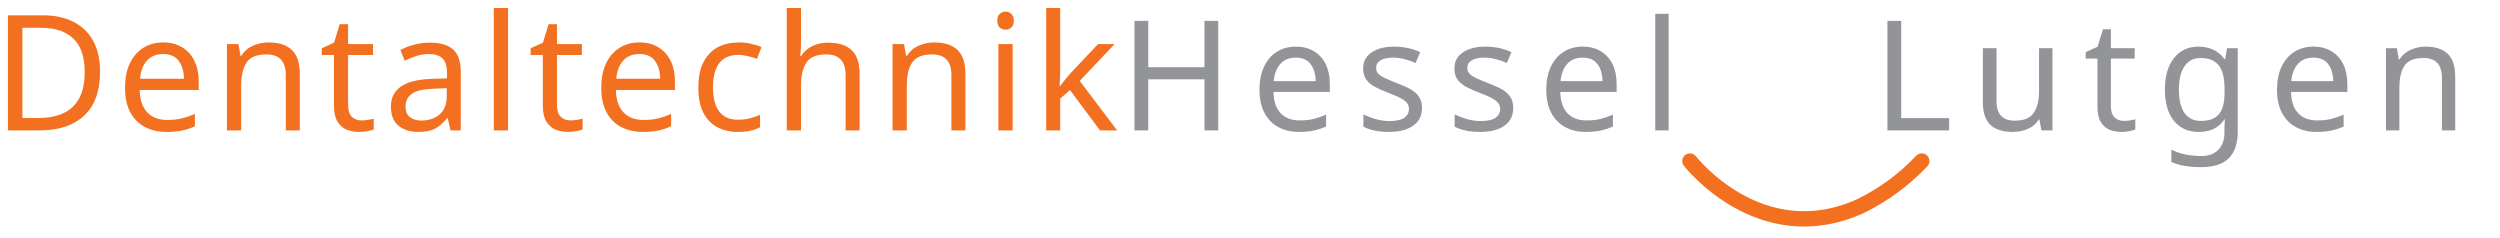
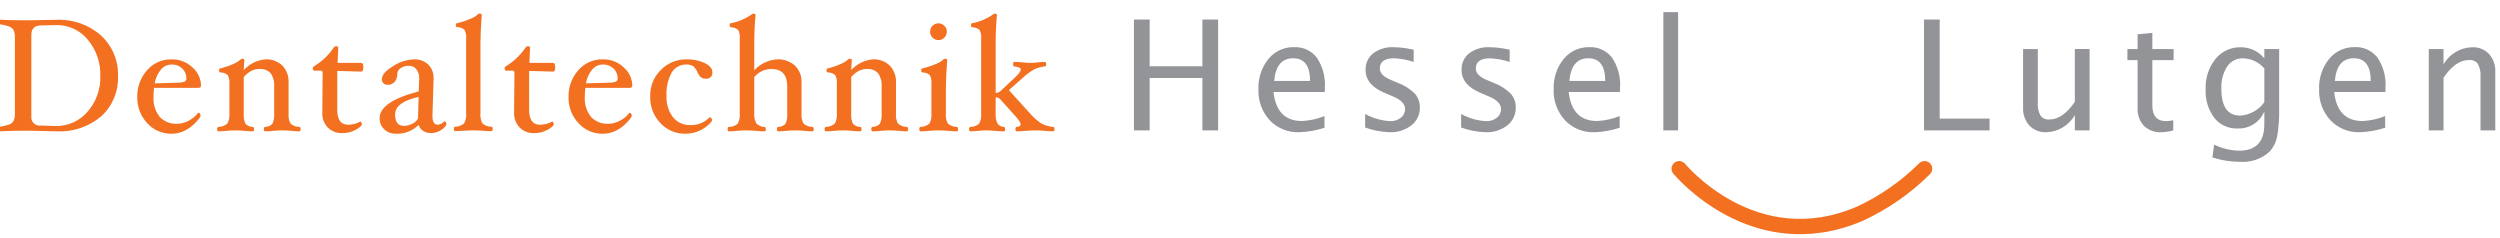
<svg xmlns="http://www.w3.org/2000/svg" width="326" height="31" viewBox="0 0 326 31">
  <defs>
    <clipPath id="clip-hessel-lutgen">
      <rect width="326" height="31" />
    </clipPath>
  </defs>
  <g id="hessel-lutgen" clip-path="url(#clip-hessel-lutgen)">
    <g id="Group_1" data-name="Group 1" transform="translate(0 -3)">
-       <text id="Dentaltechnik" transform="translate(-1 20)" fill="#f37021" font-size="21" font-family="HoeflerText-Regular, Hoefler Text" letter-spacing="0.039em">
-         <tspan x="0" y="0">Dentaltechnik</tspan>
-       </text>
-       <text id="Hessel_Lutgen" data-name="Hessel   Lutgen" transform="translate(146 20)" fill="#929497" font-size="20" font-family="LucidaGrande, Lucida Grande" letter-spacing="0.116em">
-         <tspan x="0" y="0" xml:space="preserve">Hessel   Lutgen</tspan>
-       </text>
-       <path id="Path_1" data-name="Path 1" d="M1964.368,1221.33s9.156,11.823,22.271,5.864a27.929,27.929,0,0,0,7.958-5.864" transform="translate(-1744 -1197.33)" fill="none" stroke="#f37021" stroke-linecap="round" stroke-linejoin="bevel" stroke-width="2" />
+       <path id="Path_171" data-name="Path 171" d="M16.39-7.077a6.747,6.747,0,0,1-2.163,5.219A8.317,8.317,0,0,1,8.379.126Q7.917.126,6.51.084,5.061.042,4.578.042q-1.953,0-3.8.084Q.609.126.609-.168q0-.262.168-.284A6.062,6.062,0,0,0,2.111-.73,1.239,1.239,0,0,0,2.756-1.2,2.071,2.071,0,0,0,2.94-2.226v-9.839a2.183,2.183,0,0,0-.173-1.024,1.193,1.193,0,0,0-.635-.478,5.872,5.872,0,0,0-1.354-.283q-.168,0-.168-.294t.168-.294q1.229.084,3.8.084.483,0,1.932-.032,1.407-.031,1.869-.031a8.184,8.184,0,0,1,5.8,2.053A6.89,6.89,0,0,1,16.39-7.077Zm-2.31,0a7.021,7.021,0,0,0-1.633-4.751,5.175,5.175,0,0,0-4.09-1.9H8.3l-1.974.042q-1.239.042-1.239,1.218V-1.827A1.077,1.077,0,0,0,6.321-.63L8.3-.567a5.31,5.31,0,0,0,4.116-1.864A6.706,6.706,0,0,0,14.08-7.077ZM27.216-5.838q0,.294-.378.294H21.084a10.649,10.649,0,0,0-.063,1.176,3.8,3.8,0,0,0,.8,2.6,2.888,2.888,0,0,0,2.284.908,3.2,3.2,0,0,0,1.5-.4,3.566,3.566,0,0,0,1.218-1.018L26.88-2.3a.243.243,0,0,1,.184.115.433.433,0,0,1,.089.273q0,.22-.672.919A4.909,4.909,0,0,1,25.022.073a3.853,3.853,0,0,1-1.649.367A4.177,4.177,0,0,1,20.192-.945a4.8,4.8,0,0,1-1.292-3.4,5.07,5.07,0,0,1,1.265-3.486,4.1,4.1,0,0,1,3.208-1.428A3.793,3.793,0,0,1,26.108-8.2,3.217,3.217,0,0,1,27.216-5.838Zm-1.911-.924a1.737,1.737,0,0,0-.541-1.307,1.925,1.925,0,0,0-1.391-.52,1.809,1.809,0,0,0-1.4.677,3.69,3.69,0,0,0-.8,1.78l2.919-.084a2.813,2.813,0,0,0,.94-.126A.419.419,0,0,0,25.305-6.762ZM40.2-.168q0,.294-.168.294A10.269,10.269,0,0,1,39.007.063Q38.336,0,37.821,0T36.613.063q-.619.063-1.039.063-.168,0-.168-.294,0-.262.168-.284a1.294,1.294,0,0,0,.95-.409,2.7,2.7,0,0,0,.226-1.365V-5.733a2.638,2.638,0,0,0-.462-1.722A1.768,1.768,0,0,0,34.86-8a2.4,2.4,0,0,0-1.076.231,3.58,3.58,0,0,0-1,.819v4.725a2.7,2.7,0,0,0,.226,1.365,1.294,1.294,0,0,0,.95.409q.168.021.168.284,0,.294-.168.294-.43,0-1.05-.063Q32.224,0,31.71,0T30.534.063q-.62.063-1.05.063-.168,0-.168-.294,0-.262.168-.284a1.833,1.833,0,0,0,1.165-.436,2.3,2.3,0,0,0,.263-1.339V-6.111a1.9,1.9,0,0,0-.215-1.1,1.478,1.478,0,0,0-.961-.347q-.168,0-.168-.273,0-.252.168-.252a9.439,9.439,0,0,0,1.733-.593,2.956,2.956,0,0,0,.872-.541.3.3,0,0,1,.231-.126q.294,0,.294.168l-.084,1.323A4.329,4.329,0,0,1,35.6-9.261a2.982,2.982,0,0,1,2.231.819,3.013,3.013,0,0,1,.8,2.205v4.011a2.336,2.336,0,0,0,.257,1.344,1.812,1.812,0,0,0,1.15.43Q40.2-.43,40.2-.168Zm8.18-8.064q0,.567-.273.567l-3.129-.084v5.04q0,1.974,1.407,1.974a3.13,3.13,0,0,0,1.585-.41.189.189,0,0,1,.152.11.441.441,0,0,1,.068.236q0,.263-.782.709a3.486,3.486,0,0,1-1.759.446,2.552,2.552,0,0,1-1.911-.73A2.637,2.637,0,0,1,43.029-2.3v-.095l.042-5.1q0-.294-.252-.294h-.8q-.231,0-.231-.273a.339.339,0,0,1,.189-.315A8.1,8.1,0,0,0,44.52-10.8a.345.345,0,0,1,.294-.168q.294,0,.294.168L45.024-8.8h3.087Q48.384-8.8,48.384-8.232ZM57.2.357A1.81,1.81,0,0,1,56.18.068a1.438,1.438,0,0,1-.593-.782A3.917,3.917,0,0,1,52.647.441,2.12,2.12,0,0,1,51.1-.142a1.947,1.947,0,0,1-.6-1.454q0-2.152,5.1-3.486l.063-1.638v-.053a1.816,1.816,0,0,0-.373-1.2,1.228,1.228,0,0,0-.992-.446,1.794,1.794,0,0,0-1.05.3.916.916,0,0,0-.441.751,1.549,1.549,0,0,1-.352,1.05,1.164,1.164,0,0,1-.908.378.76.76,0,0,1-.546-.2.7.7,0,0,1-.21-.536q0-.809,1.47-1.7A5.352,5.352,0,0,1,55-9.261a2.55,2.55,0,0,1,1.838.672,2.38,2.38,0,0,1,.7,1.806v.126l-.147,4.746v.074q0,1.1.714,1.1a1.307,1.307,0,0,0,.808-.42l.073-.021a.2.2,0,0,1,.158.11.418.418,0,0,1,.074.236q0,.3-.635.746A2.372,2.372,0,0,1,57.2.357ZM55.587-4.368q-3.066.693-3.066,2.289,0,1.491,1.155,1.491a2.375,2.375,0,0,0,1.1-.278,1.525,1.525,0,0,0,.73-.688Zm9.66,4.179q0,.294-.168.294-.43,0-1.1-.052Q63.22,0,62.706,0t-1.25.052Q60.785.1,60.354.1q-.168,0-.168-.294,0-.263.168-.284A1.808,1.808,0,0,0,61.514-.9a2.288,2.288,0,0,0,.268-1.349V-12a1.963,1.963,0,0,0-.21-1.113,1.47,1.47,0,0,0-.966-.347q-.168-.021-.168-.263t.168-.252a11.153,11.153,0,0,0,1.806-.6,2.688,2.688,0,0,0,.882-.541.309.309,0,0,1,.231-.115q.294,0,.294.168-.168,2.352-.168,3.654v9.166A2.326,2.326,0,0,0,63.913-.9a1.8,1.8,0,0,0,1.165.425Q65.247-.452,65.247-.189ZM73.4-8.232q0,.567-.273.567l-3.129-.084v5.04q0,1.974,1.407,1.974a3.13,3.13,0,0,0,1.586-.41.189.189,0,0,1,.152.11.441.441,0,0,1,.068.236q0,.263-.782.709a3.486,3.486,0,0,1-1.759.446,2.552,2.552,0,0,1-1.911-.73A2.637,2.637,0,0,1,68.04-2.3v-.095l.042-5.1q0-.294-.252-.294h-.8q-.231,0-.231-.273a.339.339,0,0,1,.189-.315A8.1,8.1,0,0,0,69.531-10.8a.345.345,0,0,1,.294-.168q.294,0,.294.168L70.035-8.8h3.087Q73.4-8.8,73.4-8.232ZM83.454-5.838q0,.294-.378.294H77.322a10.649,10.649,0,0,0-.063,1.176,3.8,3.8,0,0,0,.8,2.6,2.888,2.888,0,0,0,2.284.908,3.2,3.2,0,0,0,1.5-.4,3.566,3.566,0,0,0,1.218-1.018l.052-.021a.243.243,0,0,1,.184.115.433.433,0,0,1,.089.273q0,.22-.672.919A4.909,4.909,0,0,1,81.259.073a3.853,3.853,0,0,1-1.648.367A4.177,4.177,0,0,1,76.429-.945a4.8,4.8,0,0,1-1.291-3.4A5.07,5.07,0,0,1,76.4-7.833a4.1,4.1,0,0,1,3.208-1.428A3.793,3.793,0,0,1,82.346-8.2,3.217,3.217,0,0,1,83.454-5.838Zm-1.911-.924A1.737,1.737,0,0,0,81-8.069a1.925,1.925,0,0,0-1.391-.52,1.809,1.809,0,0,0-1.4.677,3.69,3.69,0,0,0-.8,1.78l2.919-.084a2.813,2.813,0,0,0,.94-.126A.419.419,0,0,0,81.543-6.762ZM93.891-7.6a.761.761,0,0,1-.861.861,1.068,1.068,0,0,1-.6-.157,1.653,1.653,0,0,1-.478-.682,1.807,1.807,0,0,0-.6-.814,1.593,1.593,0,0,0-.835-.194,2.154,2.154,0,0,0-1.937,1.055,5.815,5.815,0,0,0-.667,3.082,4.189,4.189,0,0,0,.84,2.725A2.747,2.747,0,0,0,90.993-.693a3.3,3.3,0,0,0,2.531-1l.052-.021a.242.242,0,0,1,.184.121.44.44,0,0,1,.089.268q0,.21-.614.725a4.4,4.4,0,0,1-1.344.777,4.541,4.541,0,0,1-1.549.262A4.322,4.322,0,0,1,87.124-.94a4.811,4.811,0,0,1-1.339-3.491,4.635,4.635,0,0,1,1.4-3.46,4.593,4.593,0,0,1,3.323-1.37,5.349,5.349,0,0,1,2.4.488Q93.891-8.285,93.891-7.6ZM107.11-.168q0,.294-.168.294-.42,0-1.039-.063Q105.231,0,104.727,0q-.525,0-1.207.063-.62.063-1.04.063-.168,0-.168-.294,0-.262.168-.284a1.294,1.294,0,0,0,.95-.409,2.7,2.7,0,0,0,.226-1.365V-5.733Q103.656-8,101.6-8a2.926,2.926,0,0,0-2.247,1.05v4.725a2.3,2.3,0,0,0,.273,1.313,1.505,1.505,0,0,0,1.071.462q.168.021.168.284,0,.294-.168.294-.431,0-1.123-.063Q98.795,0,98.28,0t-1.2.063a10.037,10.037,0,0,1-1.029.063q-.168,0-.168-.294,0-.262.168-.284A1.732,1.732,0,0,0,97.2-.866a2.352,2.352,0,0,0,.262-1.36v-9.755a2,2,0,0,0-.2-1.113,1.427,1.427,0,0,0-.95-.346q-.168-.021-.168-.262,0-.273.168-.273a6.73,6.73,0,0,0,2.657-1.113.464.464,0,0,1,.262-.126q.294,0,.294.168-.168,1.722-.168,3.654v3.56a4.38,4.38,0,0,1,2.961-1.428,3.254,3.254,0,0,1,2.347.819,2.909,2.909,0,0,1,.856,2.205v4.011a2.288,2.288,0,0,0,.268,1.349,1.809,1.809,0,0,0,1.16.425Q107.11-.43,107.11-.168Zm12.306,0q0,.294-.168.294A10.268,10.268,0,0,1,118.22.063Q117.547,0,117.033,0t-1.208.063q-.62.063-1.039.063-.168,0-.168-.294,0-.262.168-.284a1.294,1.294,0,0,0,.95-.409,2.7,2.7,0,0,0,.226-1.365V-5.733a2.638,2.638,0,0,0-.462-1.722A1.768,1.768,0,0,0,114.072-8,2.4,2.4,0,0,0,113-7.77a3.58,3.58,0,0,0-1,.819v4.725a2.7,2.7,0,0,0,.226,1.365,1.294,1.294,0,0,0,.95.409q.168.021.168.284,0,.294-.168.294-.43,0-1.05-.063Q111.437,0,110.922,0t-1.176.063q-.62.063-1.05.063-.168,0-.168-.294,0-.262.168-.284a1.833,1.833,0,0,0,1.166-.436,2.3,2.3,0,0,0,.262-1.339V-6.111a1.9,1.9,0,0,0-.215-1.1,1.478,1.478,0,0,0-.961-.347q-.168,0-.168-.273,0-.252.168-.252a9.439,9.439,0,0,0,1.732-.593,2.956,2.956,0,0,0,.871-.541.3.3,0,0,1,.231-.126q.294,0,.294.168l-.084,1.323a4.329,4.329,0,0,1,2.814-1.407,2.982,2.982,0,0,1,2.231.819,3.013,3.013,0,0,1,.8,2.205v4.011A2.336,2.336,0,0,0,118.1-.882a1.812,1.812,0,0,0,1.15.43Q119.417-.43,119.417-.168Zm5.05-12.695a1.057,1.057,0,0,1-.32.767,1.043,1.043,0,0,1-.772.325,1.043,1.043,0,0,1-.772-.325,1.057,1.057,0,0,1-.32-.767,1.056,1.056,0,0,1,.315-.777,1.056,1.056,0,0,1,.777-.315,1.061,1.061,0,0,1,.772.315A1.047,1.047,0,0,1,124.467-12.863Zm1.47,12.695q0,.294-.168.294-.43,0-1.1-.063Q123.91,0,123.4,0t-1.26.063q-.662.063-1.092.063-.168,0-.168-.294,0-.262.168-.284a1.812,1.812,0,0,0,1.15-.43,2.336,2.336,0,0,0,.257-1.344V-6.111a1.9,1.9,0,0,0-.215-1.1,1.443,1.443,0,0,0-.94-.347q-.168,0-.168-.273,0-.252.168-.252a11.153,11.153,0,0,0,1.806-.6,2.851,2.851,0,0,0,.882-.53.3.3,0,0,1,.231-.126q.294,0,.294.168-.168,2.352-.168,3.654v3.3A2.336,2.336,0,0,0,124.6-.882a1.847,1.847,0,0,0,1.171.43Q125.937-.43,125.937-.168Zm12.569,0q0,.294-.168.294-.42,0-1.082-.063Q136.532,0,136.017,0t-1.291.063q-.725.063-1.145.063-.168,0-.168-.294,0-.262.168-.284a.972.972,0,0,0,.388-.1.311.311,0,0,0,.116-.283q0-.315-1.008-1.386L131.4-4.095a.766.766,0,0,0-.567-.21v2.079a2.777,2.777,0,0,0,.226,1.313,1.046,1.046,0,0,0,.845.462q.168.021.168.284,0,.294-.168.294-.451,0-1.176-.063Q130.032,0,129.633,0q-.451,0-1.092.063-.609.063-1.008.063-.168,0-.168-.294,0-.262.168-.284a1.732,1.732,0,0,0,1.145-.415,2.352,2.352,0,0,0,.262-1.36v-9.755a2,2,0,0,0-.2-1.113,1.427,1.427,0,0,0-.95-.346q-.168-.021-.168-.262,0-.273.168-.273a6.73,6.73,0,0,0,2.656-1.113.464.464,0,0,1,.263-.126q.294,0,.294.168-.168,1.722-.168,3.654v6.5a.859.859,0,0,0,.6-.2l1.564-1.48q.073-.074.242-.22.872-.788.872-1.166,0-.273-.84-.378-.168-.021-.168-.294,0-.294.168-.294.441,0,1.113.063.62.063,1.029.063a7.591,7.591,0,0,0,.787-.052,8.561,8.561,0,0,1,1.05-.074q.168,0,.168.294,0,.273-.168.294a4.144,4.144,0,0,0-1.339.357,7.61,7.61,0,0,0-1.549,1.134l-1.806,1.6L135.3-2.226a7.2,7.2,0,0,0,1.47,1.313,3.863,3.863,0,0,0,1.564.462Q138.506-.43,138.506-.168Z" transform="translate(-1 20)" fill="#f37021" />
+       <path id="Path_172" data-name="Path 172" d="M1.865,0V-14.453H3.916v6.094h6.875v-6.094h2.051V0H10.791V-6.826H3.916V0ZM26.715-.342A11.726,11.726,0,0,1,23.4.244a5.037,5.037,0,0,1-3.823-1.558A5.623,5.623,0,0,1,18.1-5.352a5.917,5.917,0,0,1,1.3-3.955A4.171,4.171,0,0,1,22.74-10.85a3.53,3.53,0,0,1,2.974,1.367A6.269,6.269,0,0,1,26.763-5.6l-.01.6H20.064q.42,3.779,3.7,3.779a8.84,8.84,0,0,0,2.949-.645Zm-6.562-6.1H24.83q0-2.959-2.207-2.959T20.152-6.445ZM35.216.244a10.645,10.645,0,0,1-3.2-.615V-2.139a7.6,7.6,0,0,0,3.281.938,2.1,2.1,0,0,0,1.377-.449,1.4,1.4,0,0,0,.547-1.123q0-.986-1.533-1.631l-1.123-.479q-2.49-1.035-2.49-2.979a2.658,2.658,0,0,1,.981-2.183,4.154,4.154,0,0,1,2.69-.8,12.35,12.35,0,0,1,2.2.244l.4.078v1.6a9.575,9.575,0,0,0-2.559-.479q-1.855,0-1.855,1.348,0,.869,1.406,1.465l.928.391a6.229,6.229,0,0,1,2.227,1.4,2.672,2.672,0,0,1,.654,1.841,2.83,2.83,0,0,1-1.1,2.295A4.326,4.326,0,0,1,35.216.244Zm12.515,0a10.645,10.645,0,0,1-3.2-.615V-2.139A7.6,7.6,0,0,0,47.81-1.2a2.1,2.1,0,0,0,1.377-.449,1.4,1.4,0,0,0,.547-1.123q0-.986-1.533-1.631l-1.123-.479q-2.49-1.035-2.49-2.979a2.658,2.658,0,0,1,.981-2.183,4.154,4.154,0,0,1,2.69-.8,12.35,12.35,0,0,1,2.2.244l.4.078v1.6A9.575,9.575,0,0,0,48.3-9.395q-1.855,0-1.855,1.348,0,.869,1.406,1.465l.928.391A6.229,6.229,0,0,1,51-4.79a2.672,2.672,0,0,1,.654,1.841,2.83,2.83,0,0,1-1.1,2.295A4.326,4.326,0,0,1,47.731.244ZM65.208-.342A11.726,11.726,0,0,1,61.9.244a5.037,5.037,0,0,1-3.823-1.558,5.623,5.623,0,0,1-1.479-4.038,5.917,5.917,0,0,1,1.3-3.955,4.171,4.171,0,0,1,3.335-1.543,3.53,3.53,0,0,1,2.974,1.367A6.269,6.269,0,0,1,65.257-5.6l-.01.6H58.557q.42,3.779,3.7,3.779a8.84,8.84,0,0,0,2.949-.645Zm-6.562-6.1h4.678q0-2.959-2.207-2.959T58.645-6.445ZM70.9,0V-15.42h1.924V0Zm33.987,0V-14.453h2.051v12.92h6.5V0Zm19.674,0V-1.992A4.445,4.445,0,0,1,120.837.244,2.882,2.882,0,0,1,118.63-.63a3.307,3.307,0,0,1-.82-2.358v-7.617h1.924v6.992a3.1,3.1,0,0,0,.347,1.694,1.3,1.3,0,0,0,1.157.5q1.758,0,3.32-2.314v-6.875h1.924V0Zm11.285.244a3.048,3.048,0,0,1-2.285-.84,3.2,3.2,0,0,1-.82-2.334V-9.16h-1.328v-1.445h1.328v-1.924l1.924-.186v2.109h2.773V-9.16h-2.773v5.879q0,2.08,1.8,2.08a4.218,4.218,0,0,0,.928-.127V0A5.948,5.948,0,0,1,135.842.244ZM142.5,3.525l.225-1.67a7.646,7.646,0,0,0,3.291.791q3.252,0,3.252-3.447v-1.67a3.615,3.615,0,0,1-3.5,2.227,3.692,3.692,0,0,1-3.027-1.387,5.771,5.771,0,0,1-1.123-3.74A5.927,5.927,0,0,1,142.9-9.316a4.122,4.122,0,0,1,3.311-1.523,3.95,3.95,0,0,1,3.057,1.445v-1.211H151.2v7.715A19.045,19.045,0,0,1,150.941.8a4.05,4.05,0,0,1-.972,1.958,5.147,5.147,0,0,1-3.916,1.338A11.166,11.166,0,0,1,142.5,3.525Zm6.768-7.2v-4.4A3.793,3.793,0,0,0,146.5-9.395a2.407,2.407,0,0,0-2.08,1.064,4.984,4.984,0,0,0-.752,2.92q0,3.486,2.451,3.486A4.159,4.159,0,0,0,149.266-3.672Zm15.758,3.33a11.726,11.726,0,0,1-3.311.586,5.037,5.037,0,0,1-3.823-1.558,5.623,5.623,0,0,1-1.479-4.038,5.917,5.917,0,0,1,1.3-3.955,4.171,4.171,0,0,1,3.335-1.543,3.53,3.53,0,0,1,2.974,1.367,6.269,6.269,0,0,1,1.05,3.887l-.01.6h-6.689q.42,3.779,3.7,3.779a8.84,8.84,0,0,0,2.949-.645Zm-6.562-6.1h4.678q0-2.959-2.207-2.959T158.461-6.445ZM170.712,0V-10.605h1.924v1.992a4.439,4.439,0,0,1,3.73-2.227,2.87,2.87,0,0,1,2.2.874,3.293,3.293,0,0,1,.82,2.349V0H177.46V-6.992a3.075,3.075,0,0,0-.347-1.685,1.293,1.293,0,0,0-1.147-.5q-1.768,0-3.33,2.314V0Z" transform="translate(146 20)" fill="#929497" />
+       <path id="Path_1" data-name="Path 1" d="M1964.368,1221.33s9.691,11.823,23.573,5.864a29.555,29.555,0,0,0,8.423-5.864" transform="translate(-1745.401 -1196.33)" fill="none" stroke="#f37021" stroke-linecap="round" stroke-linejoin="bevel" stroke-width="2" />
    </g>
  </g>
</svg>
